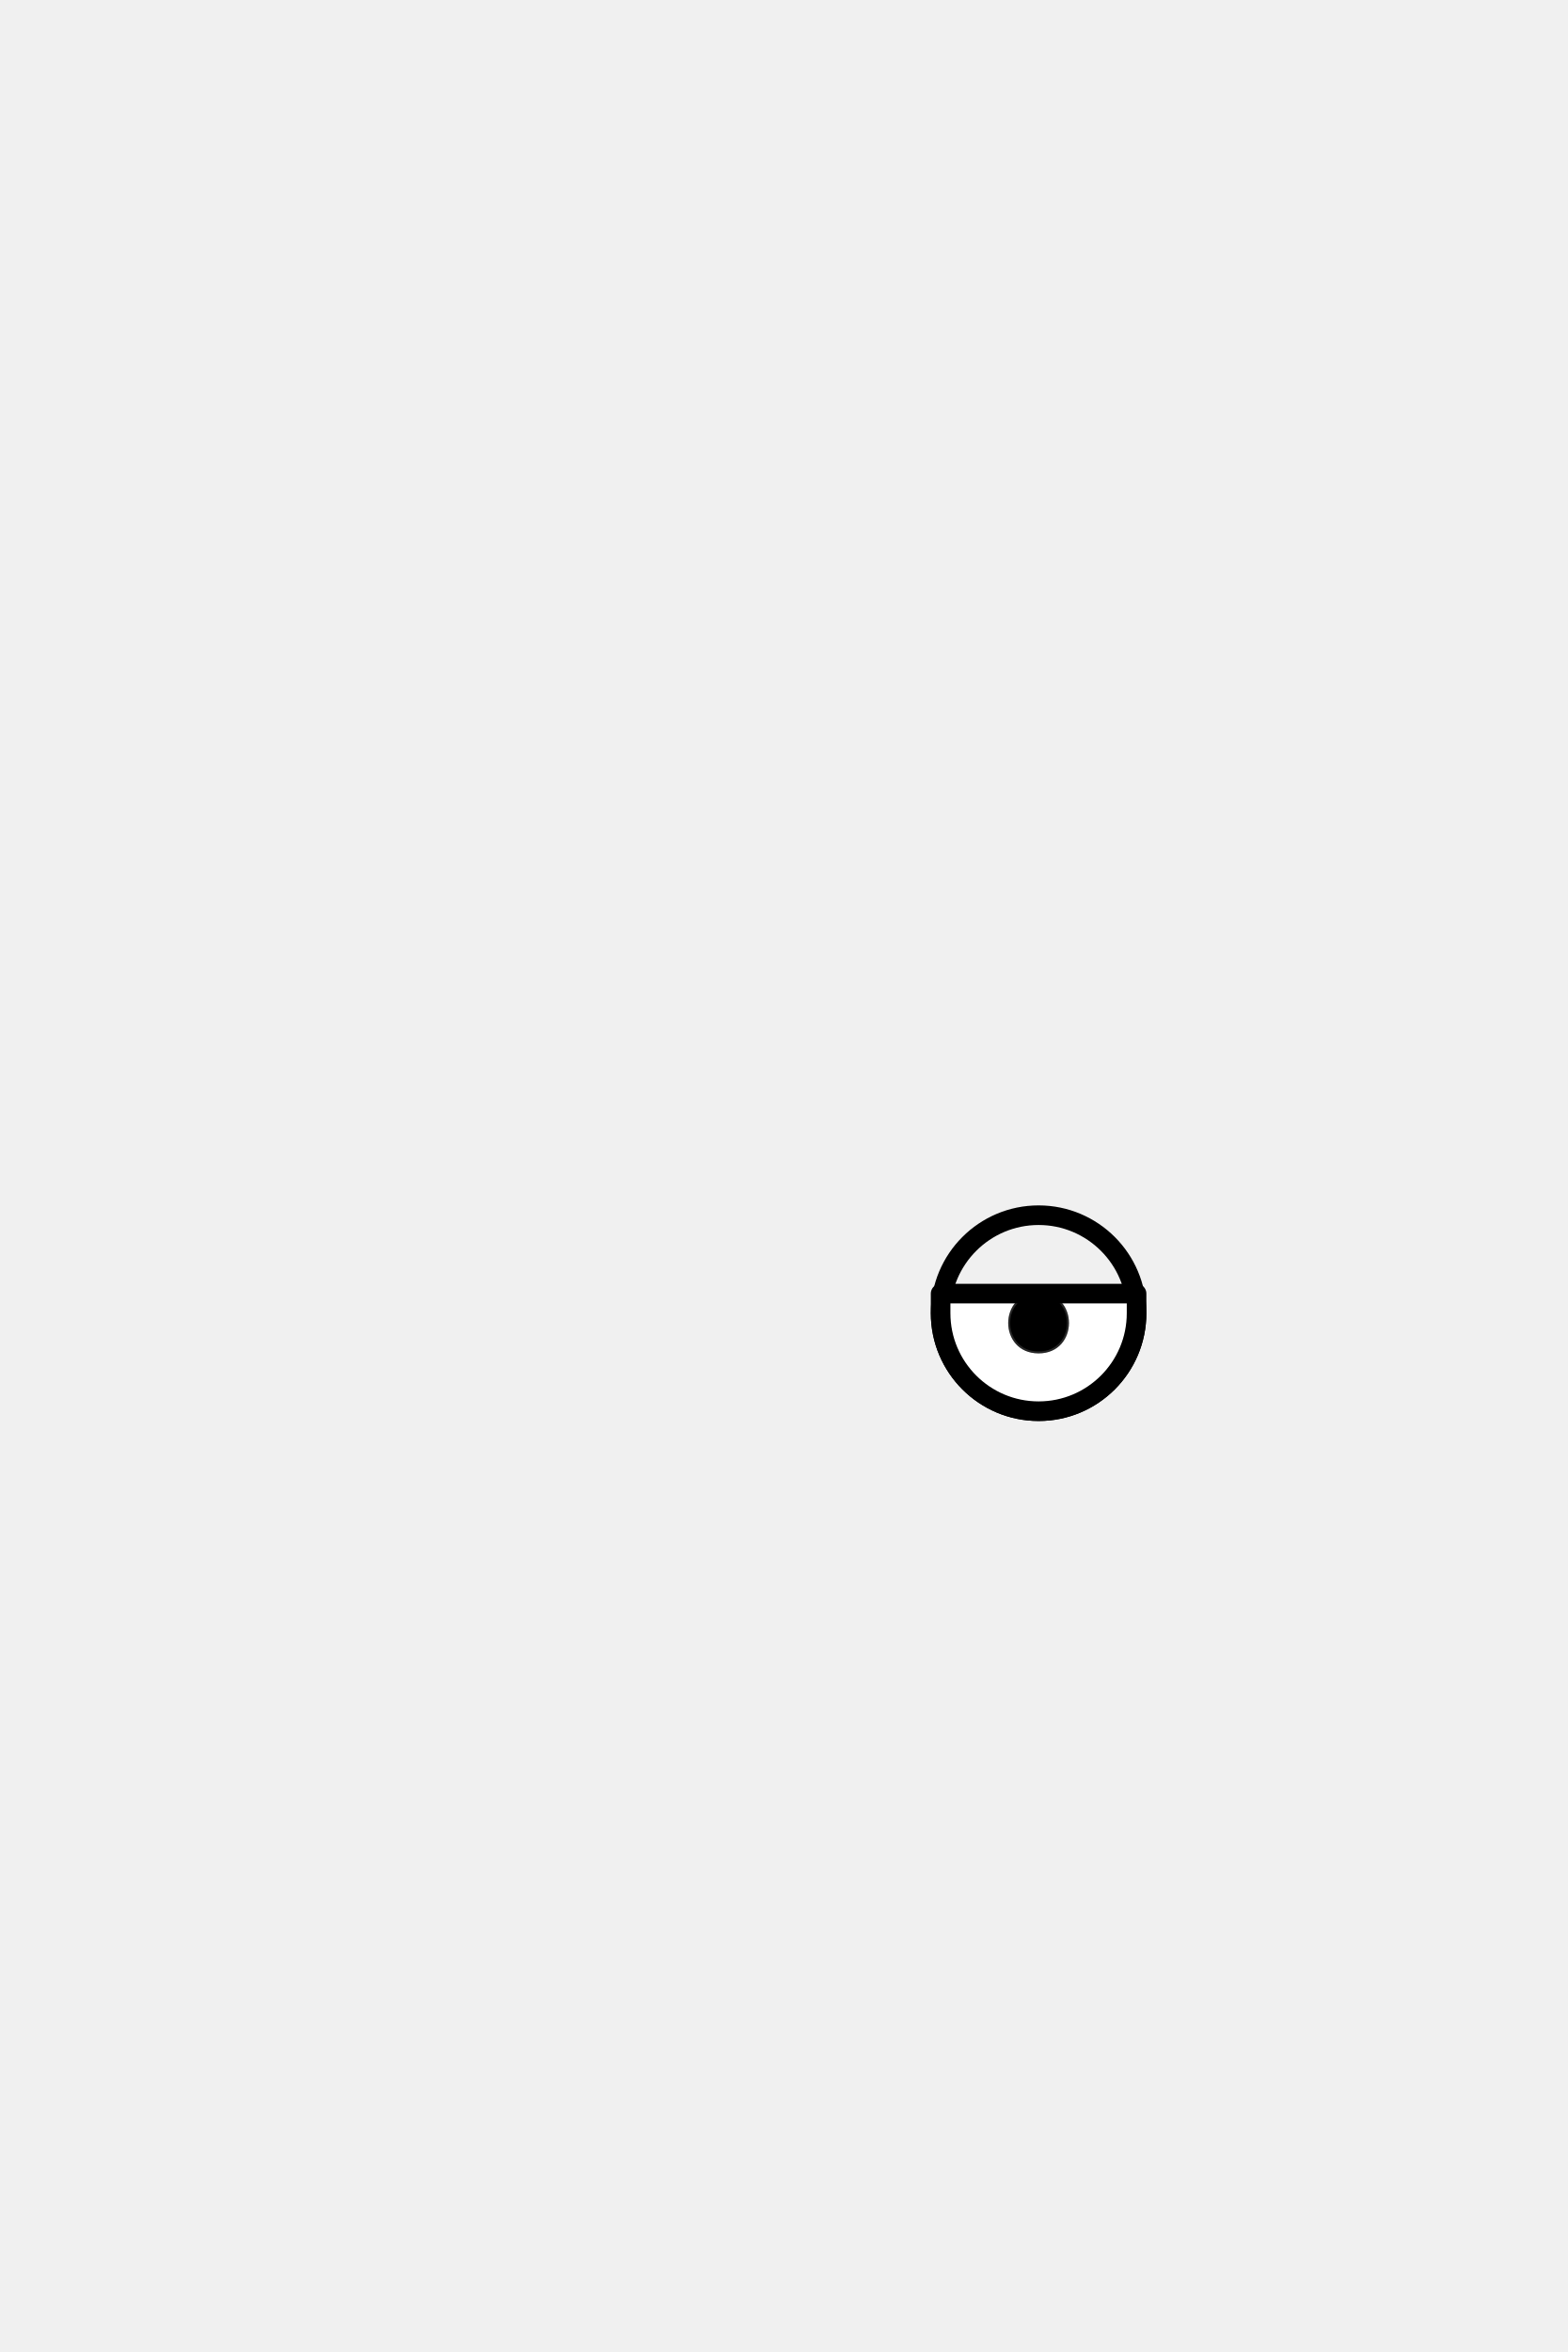
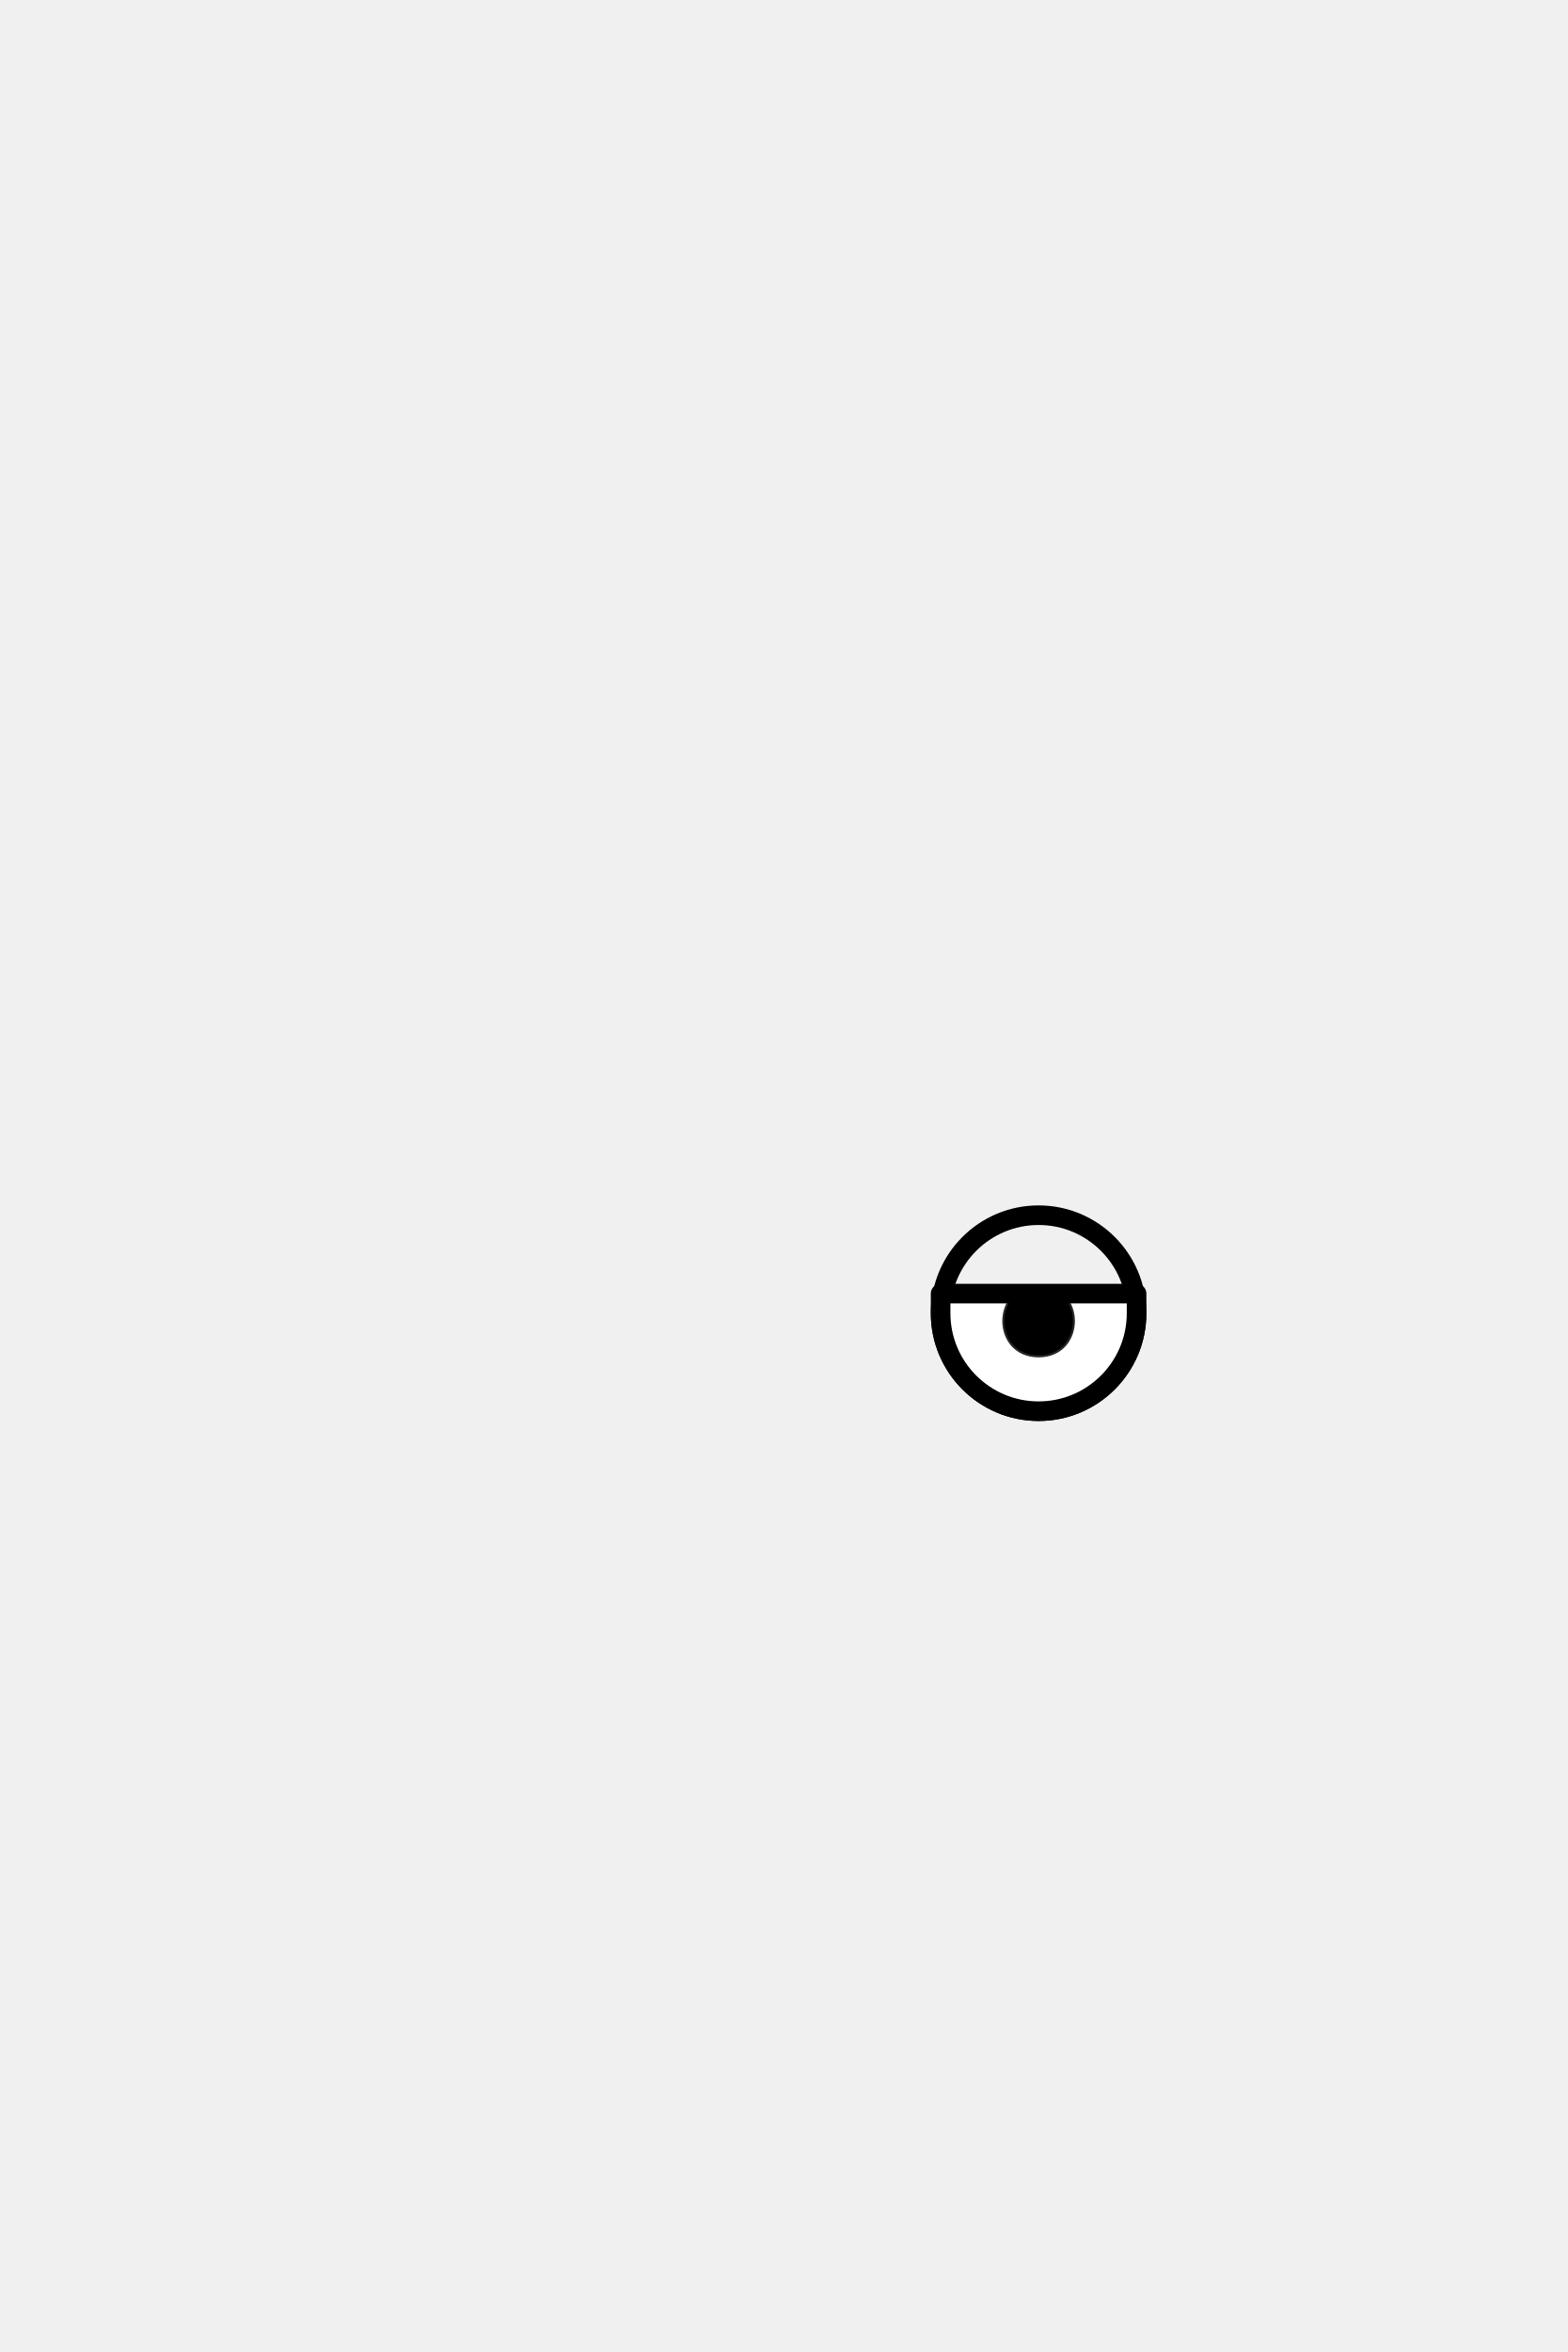
<svg xmlns="http://www.w3.org/2000/svg" version="1.1" id="Layer_1" x="0px" y="0px" viewBox="0 0 400 600" style="enable-background:new 0 0 400 600;" xml:space="preserve">
  <defs>
-     <radialGradient id="myGradient">
-       <stop offset="40%" stop-color="black" />
-       <stop offset="60%" stop-color="$[eyeColor]" />
-     </radialGradient>
-     <pattern id="star" viewBox="0,0,10,10" width="20%" height="20%">
+     <pattern id="star" x="10" y="10" width="1" height="1" patternUnits="userSpaceOnUse">
      <polygon points="0,0 2,5 0,10 5,8 10,10 8,5 10,0 5,2" />
    </pattern>
  </defs>
  <style type="text/css">
		.st0{fill:none;stroke:#000000;stroke-width:5;stroke-linecap:round;stroke-linejoin:round;}
		.st1{fill:none;stroke:#000000;stroke-width:5;stroke-linecap:round;stroke-linejoin:round;}
		.white{fill:#FFFFFF;}
- 		.st2{stroke:$[eyeColor];stroke-width:5;stroke-linecap:round;stroke-linejoin:round;}
+ 		.black{fill:#000000;}
+ 		.eyeColor { fill: $[eyeColor];stroke:#272727;stroke-width:0.5}
	</style>
  <g id="eye3">
    <path class="st0" d="M265,360c-13.8,0-25-11.2-25-25c0-13.8,11.2-25,25-25c13.8,0,25,11.2,25,25 C290,348.8,278.8,360,265,360z" />
    <path class="white" d="M265,360c-13.8,0-25-11.2-25-25 c0-5,0-5,0-5h50c0,0,0,0,0,5C290,348.8,278.8,360,265,360z" />
-     <path fill="url('#myGradient')" stroke="#272727" stroke-width="0.5" d="M265,330c-10,0-10,15,0,15S275,330,265,330z" />
-     <path fill="url(#star)" opacity="0.3" stroke="#272727" stroke-width="0.5" d="M265,330c-10,0-10,15,0,15S275,330,265,330z" />
+     <path class="eyeColor" d="M265 328c-12 0-12 18 0 18S277 328 265 328z" />
+     <path class="black" d="M265 332c-6 0-6 9 0 9S271 332 265 332z" />
+     <path fill="url(#star)" opacity="0.3" stroke="#272727" stroke-width="0.5" d="M265 328c-12 0-12 18 0 18S277 328 265 328z" />
    <path class="st1" d="M265,360c-13.8,0-25-11.2-25-25 c0-5,0-5,0-5h50c0,0,0,0,0,5C290,348.8,278.8,360,265,360z" />
  </g>
</svg>
